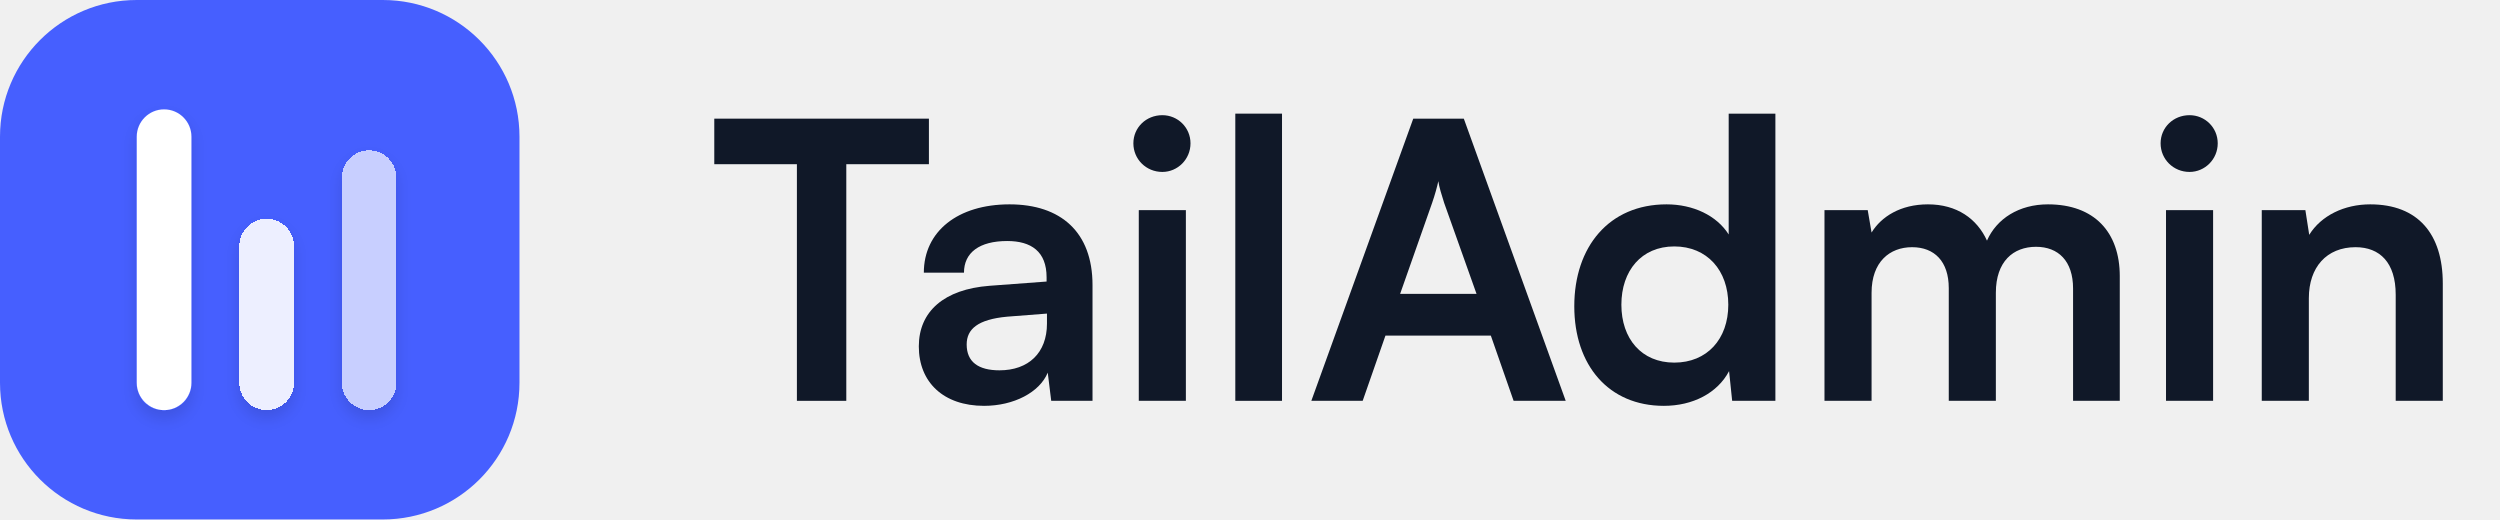
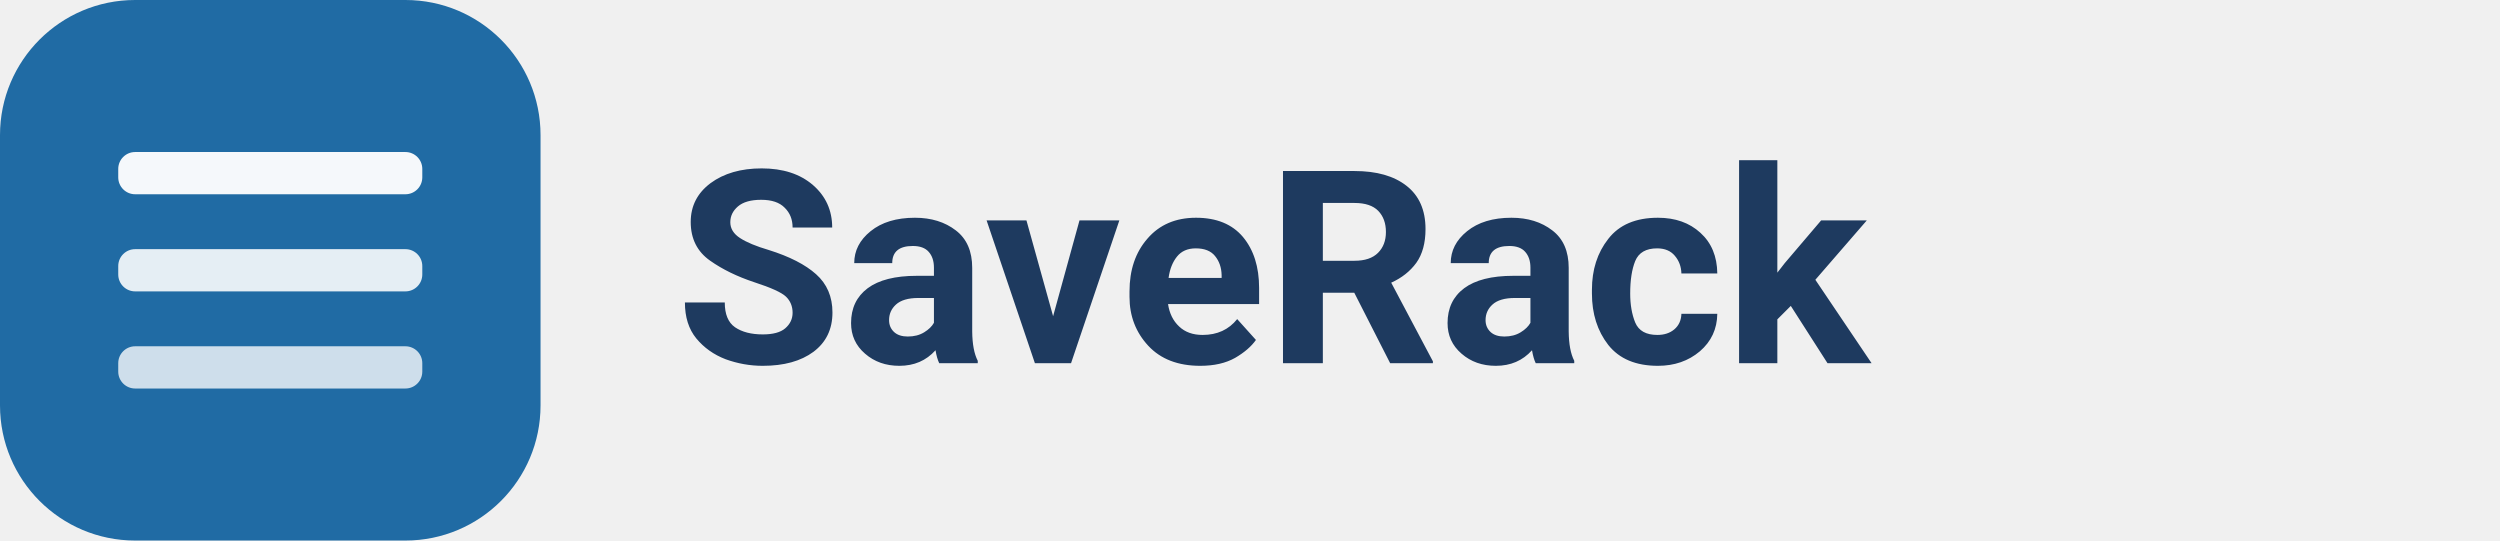
- <svg xmlns="http://www.w3.org/2000/svg" width="154" height="32" viewBox="0 0 154 32" fill="none">
-   <path d="M0 8.421C0 3.77 3.77 0 8.421 0H23.579C28.23 0 32 3.77 32 8.421V23.579C32 28.23 28.23 32 23.579 32H8.421C3.77 32 0 28.23 0 23.579V8.421Z" fill="#465FFF" />
-   <g filter="url(#filter0_d_1624_24907)">
-     <path d="M8.424 8.422C8.424 7.491 9.178 6.737 10.108 6.737V6.737C11.038 6.737 11.792 7.491 11.792 8.422V23.579C11.792 24.51 11.038 25.264 10.108 25.264V25.264C9.178 25.264 8.424 24.51 8.424 23.579V8.422Z" fill="white" />
-   </g>
-   <g filter="url(#filter1_d_1624_24907)">
-     <path d="M14.742 15.157C14.742 14.227 15.496 13.473 16.426 13.473V13.473C17.357 13.473 18.111 14.227 18.111 15.157V23.578C18.111 24.508 17.357 25.262 16.426 25.262V25.262C15.496 25.262 14.742 24.508 14.742 23.578V15.157Z" fill="white" fill-opacity="0.9" shape-rendering="crispEdges" />
-   </g>
-   <g filter="url(#filter2_d_1624_24907)">
-     <path d="M21.055 10.946C21.055 10.016 21.809 9.262 22.739 9.262V9.262C23.669 9.262 24.423 10.016 24.423 10.946V23.578C24.423 24.508 23.669 25.262 22.739 25.262V25.262C21.809 25.262 21.055 24.508 21.055 23.578V10.946Z" fill="white" fill-opacity="0.7" shape-rendering="crispEdges" />
-   </g>
-   <path d="M44 10.115H49.089V24.691H52.132V10.115H57.221V7.309H44V10.115Z" fill="#101828" />
-   <path d="M60.617 25C62.448 25 64.042 24.168 64.541 22.955L64.755 24.691H67.299V17.558C67.299 14.3 65.349 12.588 62.187 12.588C59.001 12.588 56.908 14.252 56.908 16.797H59.381C59.381 15.56 60.332 14.847 62.044 14.847C63.519 14.847 64.47 15.489 64.47 17.082V17.343L60.95 17.605C58.168 17.819 56.599 19.174 56.599 21.338C56.599 23.549 58.121 25 60.617 25ZM61.569 22.812C60.261 22.812 59.547 22.289 59.547 21.219C59.547 20.268 60.237 19.674 62.044 19.507L64.493 19.317V19.935C64.493 21.742 63.352 22.812 61.569 22.812Z" fill="#101828" />
-   <path d="M71.6 10.591C72.551 10.591 73.335 9.806 73.335 8.831C73.335 7.856 72.551 7.095 71.6 7.095C70.601 7.095 69.816 7.856 69.816 8.831C69.816 9.806 70.601 10.591 71.6 10.591ZM70.149 24.691H73.05V12.944H70.149V24.691Z" fill="#101828" />
-   <path d="M78.972 24.691V7H76.095V24.691H78.972Z" fill="#101828" />
-   <path d="M83.941 24.691L85.344 20.672H91.835L93.238 24.691H96.448L90.171 7.309H87.056L80.778 24.691H83.941ZM88.221 12.493C88.387 12.017 88.53 11.494 88.601 11.161C88.649 11.518 88.815 12.041 88.958 12.493L90.955 18.104H86.247L88.221 12.493Z" fill="#101828" />
-   <path d="M102.493 25C104.276 25 105.798 24.215 106.511 22.86L106.701 24.691H109.364V7H106.487V14.443C105.75 13.277 104.3 12.588 102.659 12.588C99.116 12.588 96.976 15.203 96.976 18.865C96.976 22.503 99.092 25 102.493 25ZM103.135 22.337C101.113 22.337 99.877 20.863 99.877 18.77C99.877 16.678 101.113 15.18 103.135 15.18C105.156 15.18 106.463 16.654 106.463 18.77C106.463 20.886 105.156 22.337 103.135 22.337Z" fill="#101828" />
-   <path d="M115.289 24.691V18.033C115.289 16.131 116.406 15.227 117.785 15.227C119.164 15.227 120.044 16.107 120.044 17.748V24.691H122.945V18.033C122.945 16.107 124.015 15.203 125.418 15.203C126.797 15.203 127.701 16.083 127.701 17.771V24.691H130.578V17.011C130.578 14.3 129.008 12.588 126.155 12.588C124.372 12.588 122.993 13.468 122.398 14.823C121.78 13.468 120.543 12.588 118.76 12.588C117.072 12.588 115.883 13.349 115.289 14.324L115.051 12.944H112.388V24.691H115.289Z" fill="#101828" />
-   <path d="M134.876 10.591C135.827 10.591 136.612 9.806 136.612 8.831C136.612 7.856 135.827 7.095 134.876 7.095C133.877 7.095 133.093 7.856 133.093 8.831C133.093 9.806 133.877 10.591 134.876 10.591ZM133.426 24.691H136.327V12.944H133.426V24.691Z" fill="#101828" />
-   <path d="M142.225 24.691V18.366C142.225 16.464 143.318 15.227 145.102 15.227C146.6 15.227 147.575 16.178 147.575 18.152V24.691H150.476V17.462C150.476 14.419 148.954 12.588 146.005 12.588C144.412 12.588 142.985 13.277 142.248 14.466L142.011 12.944H139.324V24.691H142.225Z" fill="#101828" />
-   <defs>
-     <filter id="filter0_d_1624_24907" x="7.424" y="6.237" width="5.368" height="20.526" filterUnits="userSpaceOnUse" color-interpolation-filters="sRGB">
-       <feFlood flood-opacity="0" result="BackgroundImageFix" />
-       <feColorMatrix in="SourceAlpha" type="matrix" values="0 0 0 0 0 0 0 0 0 0 0 0 0 0 0 0 0 0 127 0" result="hardAlpha" />
-       <feOffset dy="0.5" />
-       <feGaussianBlur stdDeviation="0.5" />
-       <feComposite in2="hardAlpha" operator="out" />
-       <feColorMatrix type="matrix" values="0 0 0 0 0 0 0 0 0 0 0 0 0 0 0 0 0 0 0.12 0" />
-       <feBlend mode="normal" in2="BackgroundImageFix" result="effect1_dropShadow_1624_24907" />
-       <feBlend mode="normal" in="SourceGraphic" in2="effect1_dropShadow_1624_24907" result="shape" />
-     </filter>
-     <filter id="filter1_d_1624_24907" x="13.742" y="12.973" width="5.368" height="13.79" filterUnits="userSpaceOnUse" color-interpolation-filters="sRGB">
-       <feFlood flood-opacity="0" result="BackgroundImageFix" />
-       <feColorMatrix in="SourceAlpha" type="matrix" values="0 0 0 0 0 0 0 0 0 0 0 0 0 0 0 0 0 0 127 0" result="hardAlpha" />
-       <feOffset dy="0.5" />
-       <feGaussianBlur stdDeviation="0.5" />
-       <feComposite in2="hardAlpha" operator="out" />
-       <feColorMatrix type="matrix" values="0 0 0 0 0 0 0 0 0 0 0 0 0 0 0 0 0 0 0.12 0" />
-       <feBlend mode="normal" in2="BackgroundImageFix" result="effect1_dropShadow_1624_24907" />
-       <feBlend mode="normal" in="SourceGraphic" in2="effect1_dropShadow_1624_24907" result="shape" />
-     </filter>
-     <filter id="filter2_d_1624_24907" x="20.055" y="8.762" width="5.368" height="18" filterUnits="userSpaceOnUse" color-interpolation-filters="sRGB">
-       <feFlood flood-opacity="0" result="BackgroundImageFix" />
-       <feColorMatrix in="SourceAlpha" type="matrix" values="0 0 0 0 0 0 0 0 0 0 0 0 0 0 0 0 0 0 127 0" result="hardAlpha" />
-       <feOffset dy="0.5" />
-       <feGaussianBlur stdDeviation="0.5" />
-       <feComposite in2="hardAlpha" operator="out" />
-       <feColorMatrix type="matrix" values="0 0 0 0 0 0 0 0 0 0 0 0 0 0 0 0 0 0 0.12 0" />
-       <feBlend mode="normal" in2="BackgroundImageFix" result="effect1_dropShadow_1624_24907" />
-       <feBlend mode="normal" in="SourceGraphic" in2="effect1_dropShadow_1624_24907" result="shape" />
-     </filter>
-   </defs>
+ <svg xmlns="http://www.w3.org/2000/svg" width="148" height="32" viewBox="0 0 148 32" fill="none" aria-labelledby="title">
+   <rect width="32" height="32" rx="8" fill="#206ba4" />
+   <rect x="7" y="9" width="18" height="2.5" rx="1" fill="#ffffff" fill-opacity="0.95" />
+   <rect x="7" y="14.75" width="18" height="2.5" rx="1" fill="#ffffff" fill-opacity="0.88" />
+   <rect x="7" y="20.5" width="18" height="2.5" rx="1" fill="#ffffff" fill-opacity="0.78" />
+   <text x="40" y="21.5" font-family="system-ui, -apple-system, BlinkMacSystemFont, 'Segoe UI', Roboto, 'Helvetica Neue', Arial, sans-serif" font-size="16" font-weight="700" fill="#1e3a5f">SaveRack</text>
</svg>
